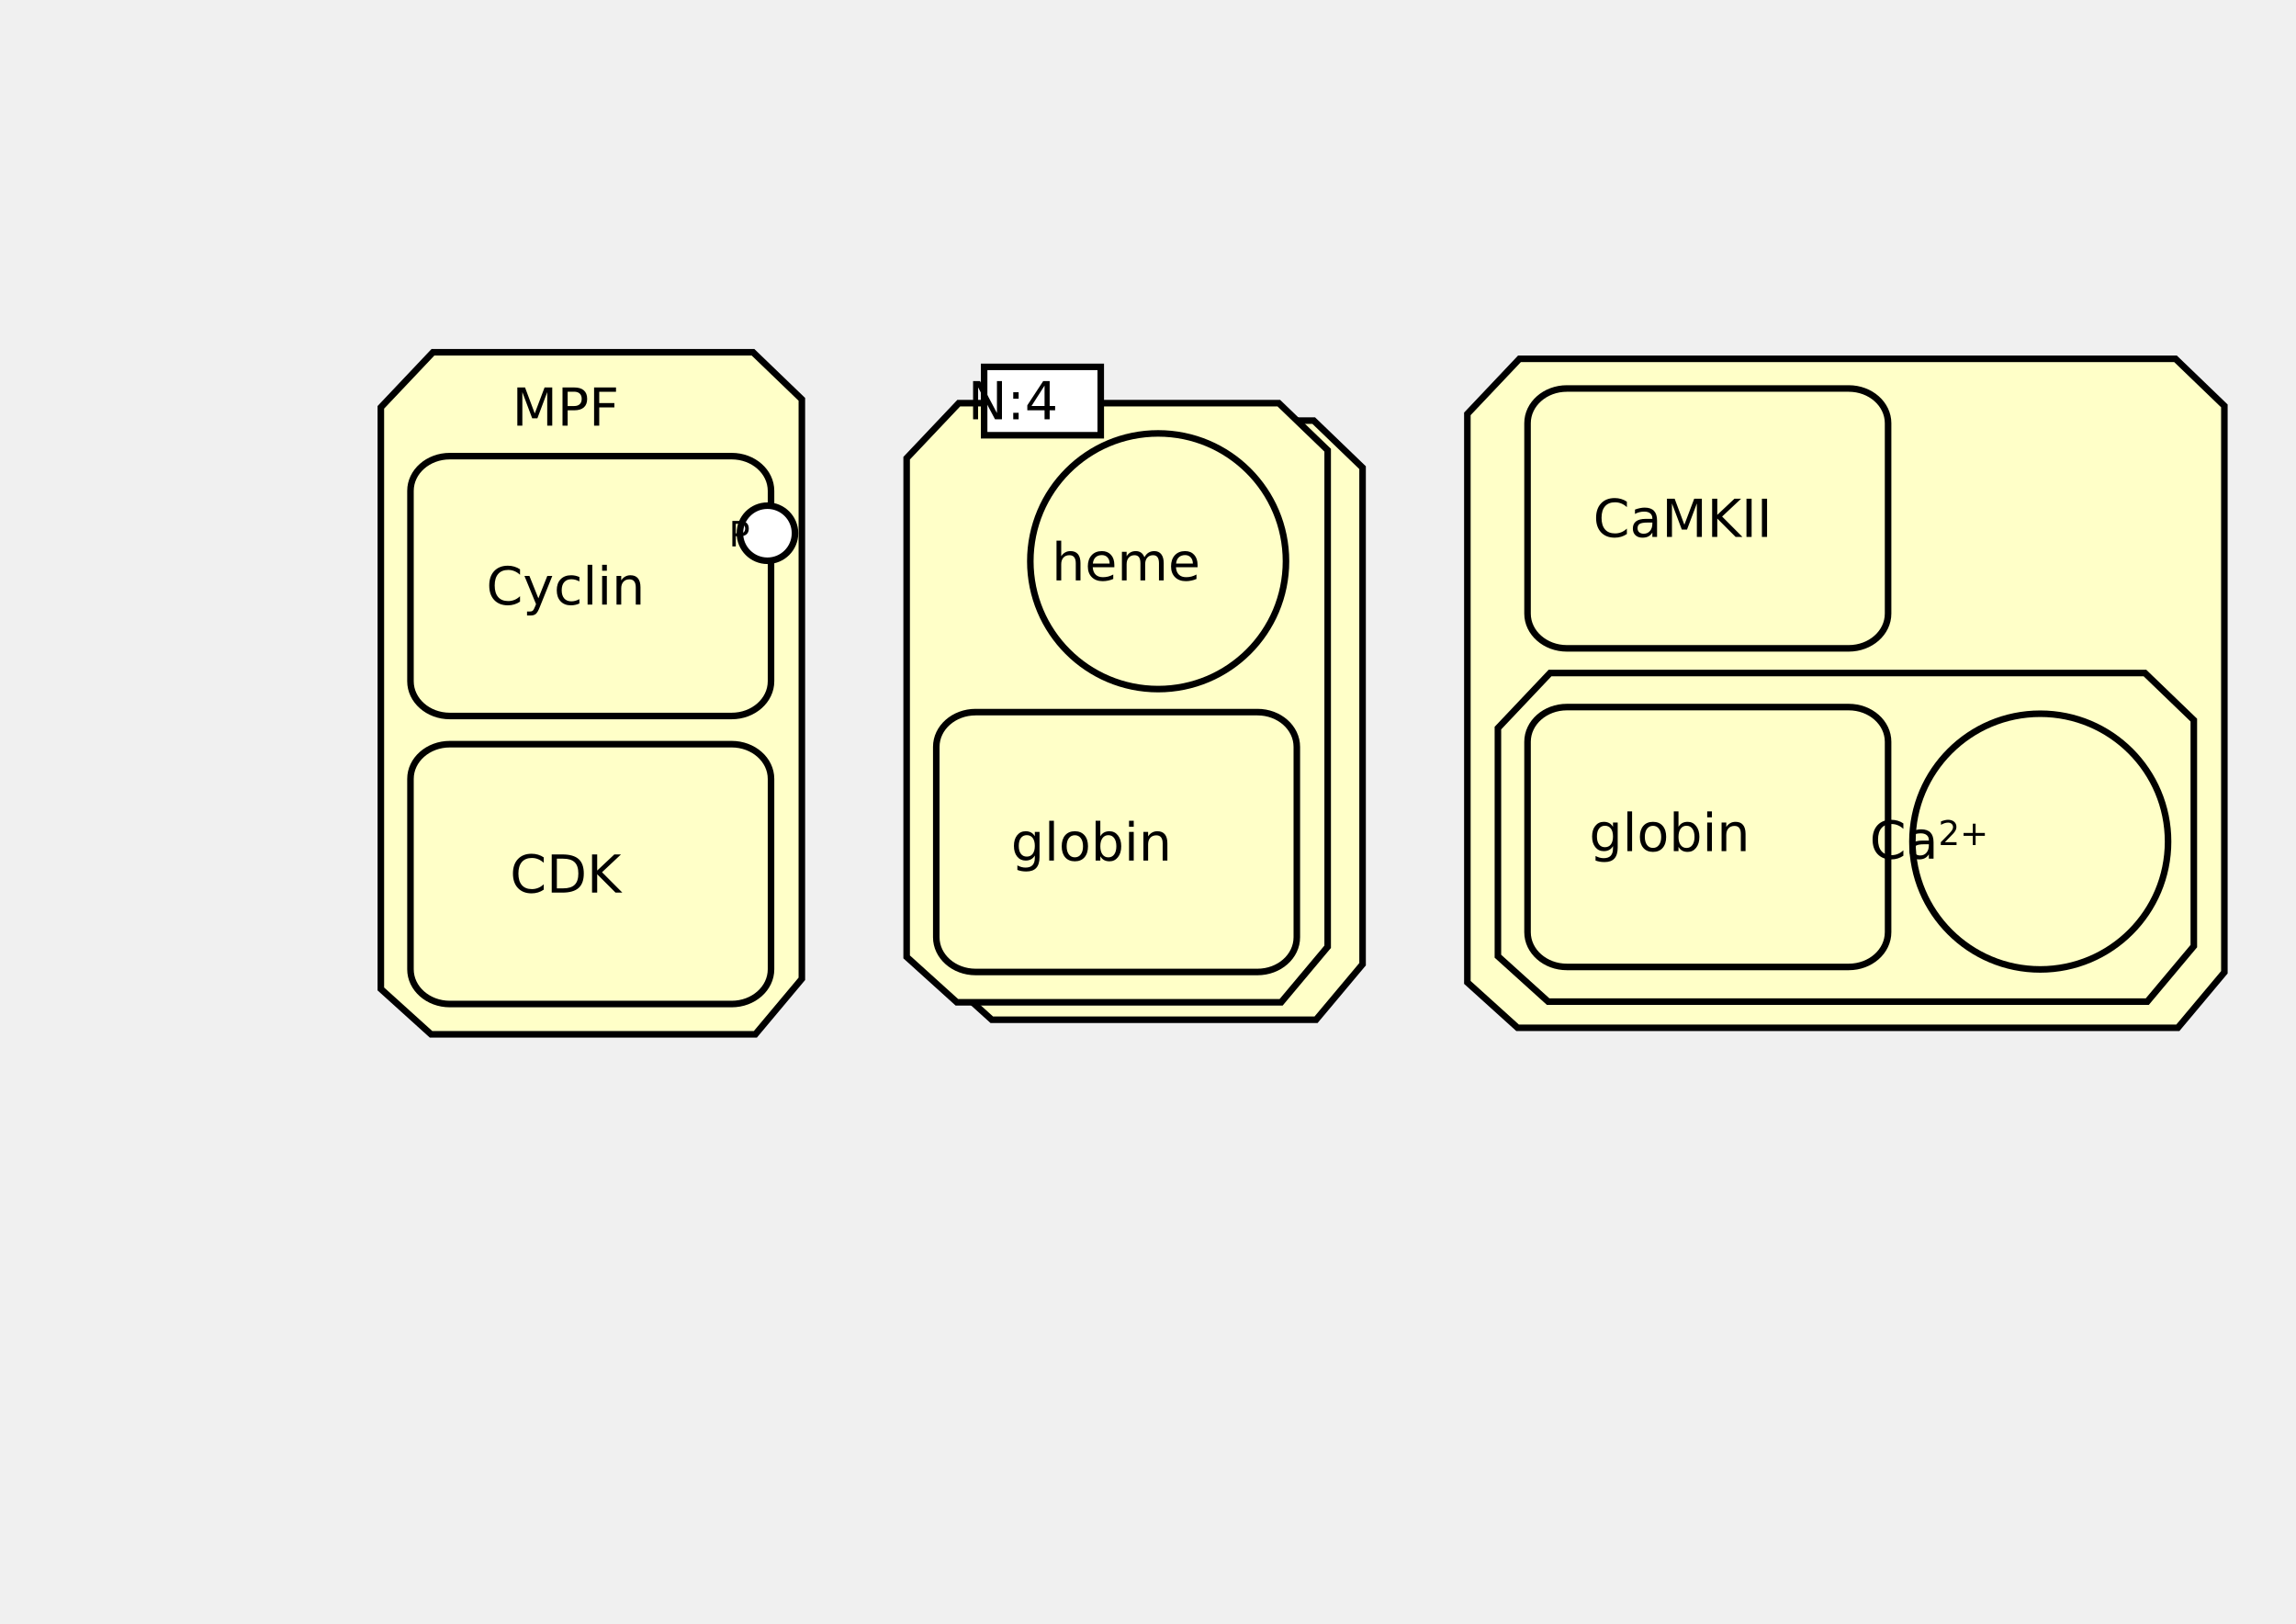
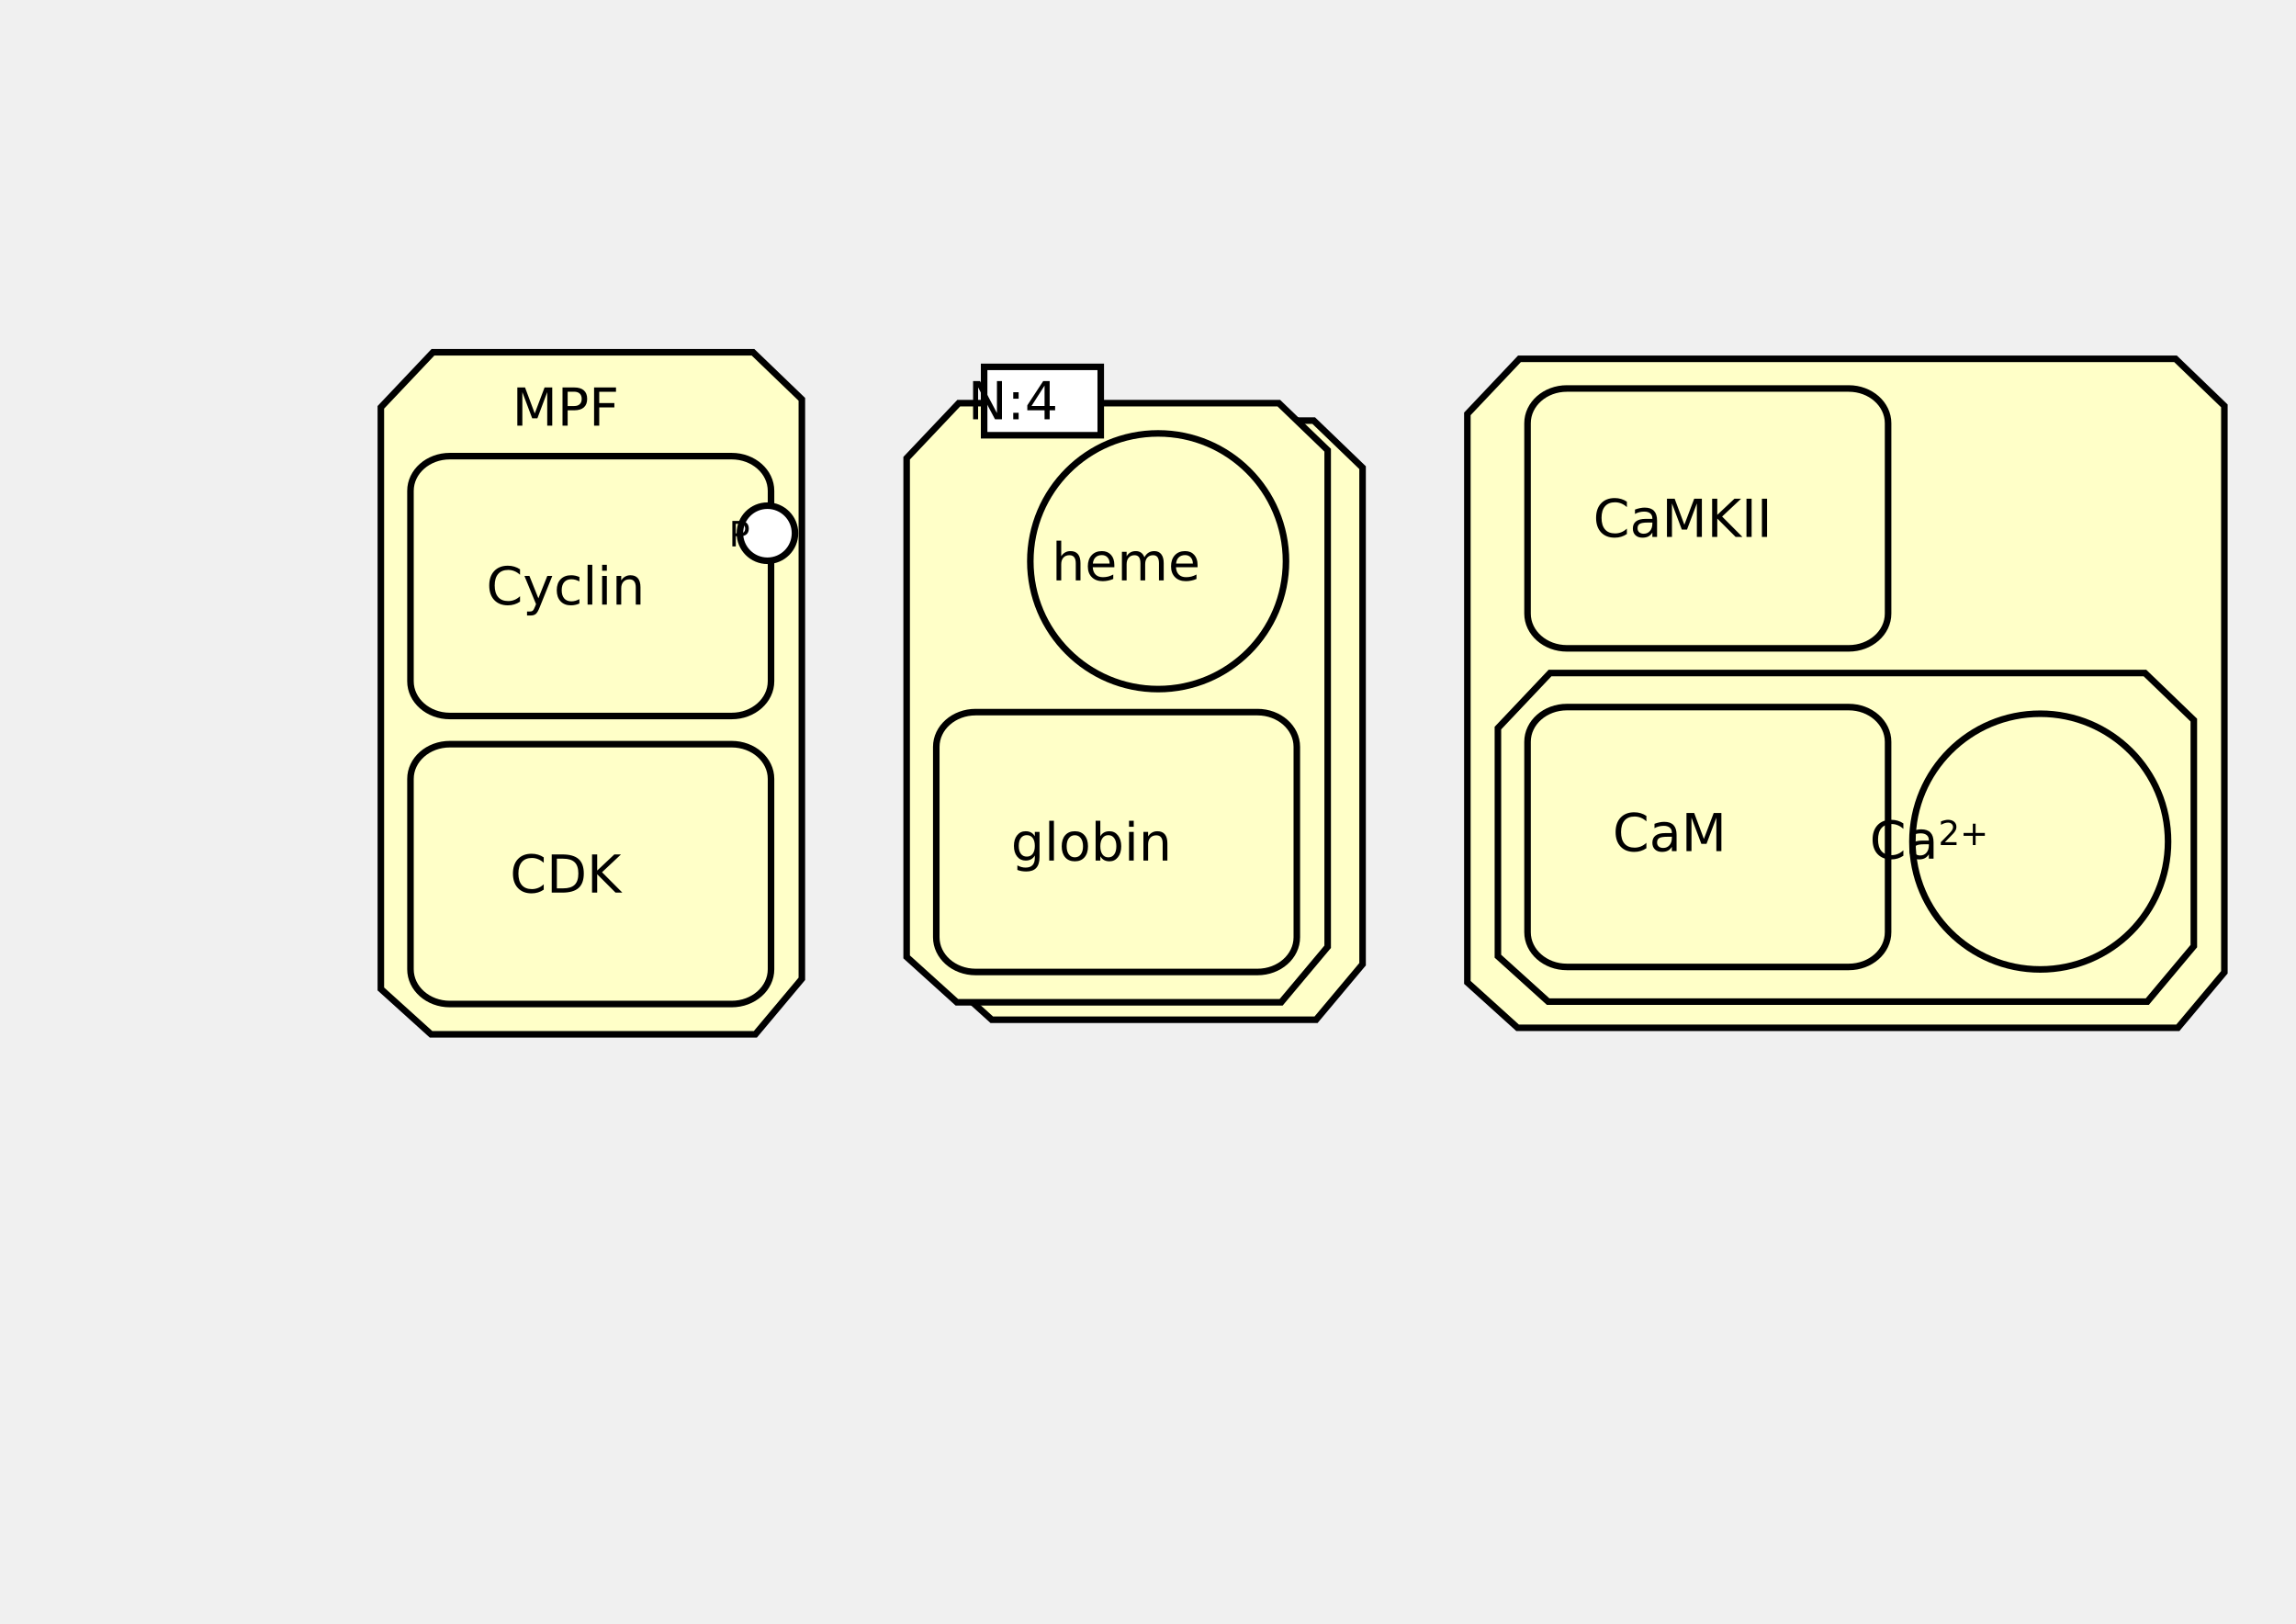
<svg xmlns="http://www.w3.org/2000/svg" width="1052.362" height="744.094" id="svg2" version="1.0">
  <defs id="defs4">
    <marker orient="auto" refY="0.0" refX="0.0" id="Arrow1Mend" style="overflow:visible;">
      <path id="path2972" d="M 0.0,0.0 L 5.0,-5.0 L -12.5,0.0 L 5.0,5.0 L 0.0,0.0 z " style="fill-rule:evenodd;stroke:#000000;stroke-width:1.0pt;marker-start:none;" transform="scale(0.4) rotate(180) translate(10,0)" />
    </marker>
    <marker orient="auto" refY="0.0" refX="0.0" id="Arrow1Lend" style="overflow:visible;">
      <path id="path2978" d="M 0.0,0.0 L 5.0,-5.0 L -12.5,0.0 L 5.0,5.0 L 0.0,0.0 z " style="fill-rule:evenodd;stroke:#000000;stroke-width:1.0pt;marker-start:none;" transform="scale(0.8) rotate(180) translate(12.5,0)" />
    </marker>
  </defs>
  <g id="layer2" style="opacity:1">
    <g id="g3470" transform="translate(-1.5917969e-6,4)">
      <path style="fill:#ffffc8;fill-opacity:1;fill-rule:nonzero;stroke:#000000;stroke-width:3;stroke-miterlimit:4;stroke-opacity:1;stroke-dasharray:none" d="m 198.44,157.436 -23.881,25.231 0,266.542 23.022,20.798 148.624,0 21.325,-25.438 0,-265.565 -22.391,-21.569 z" id="path3046" />
      <rect style="fill:#ffffc8;fill-opacity:1;fill-rule:nonzero;stroke:#000000;stroke-width:3;stroke-miterlimit:4;stroke-opacity:1;stroke-dasharray:none" id="rect3054" width="165.256" height="119.086" x="188.138" y="337.032" ry="15.915" rx="18.037" />
      <text xml:space="preserve" style="font-size:12px;font-style:normal;font-weight:normal;fill:#000000;fill-opacity:1;stroke:none;font-family:Bitstream Vera Sans" x="272.601" y="405.06" id="text3056">
        <tspan x="272.601" y="405.06" style="font-size:24px;font-weight:normal;text-align:center;text-anchor:middle" id="tspan3058">CDK</tspan>
      </text>
      <rect rx="18.037" ry="15.915" y="205.032" x="188.138" height="119.086" width="165.256" id="rect3074" style="fill:#ffffc8;fill-opacity:1;fill-rule:nonzero;stroke:#000000;stroke-width:3;stroke-miterlimit:4;stroke-opacity:1;stroke-dasharray:none" />
      <text id="text3076" y="273.06" x="272.601" style="font-size:12px;font-style:normal;font-weight:normal;fill:#000000;fill-opacity:1;stroke:none;font-family:Bitstream Vera Sans" xml:space="preserve">
        <tspan id="tspan3078" style="font-size:24px;font-weight:normal;text-align:center;text-anchor:middle" y="273.06" x="272.601">Cyclin</tspan>
      </text>
      <path transform="translate(-363.9368,8.914484)" d="m 728.32,231.442 c 0,6.974 -5.653,12.627 -12.627,12.627 -6.974,0 -12.627,-5.653 -12.627,-12.627 0,-6.974 5.653,-12.627 12.627,-12.627 6.974,0 12.627,5.653 12.627,12.627 z" id="path3019" style="fill:#ffffff;fill-opacity:1;fill-rule:nonzero;stroke:#000000;stroke-width:3;stroke-linecap:round;stroke-miterlimit:4;stroke-opacity:1;stroke-dasharray:none;stroke-dashoffset:0" />
      <text id="text3021" y="246.413" x="352.268" style="font-size:12px;font-style:normal;font-weight:normal;fill:#000000;fill-opacity:1;stroke:none;font-family:Bitstream Vera Sans" xml:space="preserve">
        <tspan id="tspan3023" style="font-size:16px;font-weight:normal;text-align:center;text-anchor:middle" y="246.413" x="352.268">P</tspan>
      </text>
      <text xml:space="preserve" style="font-size:12px;font-style:normal;font-weight:normal;fill:#000000;fill-opacity:1;stroke:none;font-family:Bitstream Vera Sans" x="272.601" y="191.06" id="text3355">
        <tspan x="272.601" y="191.06" style="font-size:24px;font-weight:normal;text-align:center;text-anchor:middle" id="tspan3357">MPF</tspan>
      </text>
    </g>
    <g id="g3497" transform="translate(2.8925781e-5,-7)">
      <path id="path3060" d="m 696.44,171.436 -23.881,25.231 0,260.542 23.022,20.798 302.624,0 21.325,-25.438 0,-259.565 -22.391,-21.569 z" style="fill:#ffffc8;fill-opacity:1;fill-rule:nonzero;stroke:#000000;stroke-width:3;stroke-miterlimit:4;stroke-opacity:1;stroke-dasharray:none" />
      <path style="fill:#ffffc8;fill-opacity:1;fill-rule:nonzero;stroke:#000000;stroke-width:3;stroke-miterlimit:4;stroke-opacity:1;stroke-dasharray:none" d="m 710.44,315.436 -23.881,25.231 0,104.542 23.022,20.798 274.624,0 21.325,-25.438 0,-103.565 -22.391,-21.569 z" id="path3080" />
      <rect rx="18.037" ry="15.915" y="331.032" x="700.138" height="119.086" width="165.256" id="rect3068" style="fill:#ffffc8;fill-opacity:1;fill-rule:nonzero;stroke:#000000;stroke-width:3;stroke-miterlimit:4;stroke-opacity:1;stroke-dasharray:none" />
      <text id="text3070" y="397.06" x="778.601" style="font-size:12px;font-style:normal;font-weight:normal;fill:#000000;fill-opacity:1;stroke:none;font-family:Bitstream Vera Sans" xml:space="preserve">
-         <tspan id="tspan3072" style="font-size:24px;font-weight:normal;text-align:center;text-anchor:middle" y="397.06" x="778.601">globin</tspan>
+         <tspan id="tspan3072" style="font-size:24px;font-weight:normal;text-align:center;text-anchor:middle" y="397.06" x="778.601">CaM</tspan>
      </text>
      <rect style="fill:#ffffc8;fill-opacity:1;fill-rule:nonzero;stroke:#000000;stroke-width:3;stroke-miterlimit:4;stroke-opacity:1;stroke-dasharray:none" id="rect3359" width="165.256" height="119.086" x="700.138" y="185.032" ry="15.915" rx="18.037" />
      <text xml:space="preserve" style="font-size:12px;font-style:normal;font-weight:normal;fill:#000000;fill-opacity:1;stroke:none;font-family:Bitstream Vera Sans" x="784.601" y="253.06" id="text3361">
        <tspan x="784.601" y="253.06" style="font-size:24px;font-weight:normal;text-align:center;text-anchor:middle" id="tspan3363">CaMKII</tspan>
      </text>
      <path style="fill:#ffffc8;fill-opacity:1;fill-rule:nonzero;stroke:#000000;stroke-width:3;stroke-linecap:round;stroke-miterlimit:4;stroke-opacity:1;stroke-dasharray:none;stroke-dashoffset:0" id="path3367" d="m 363.655,267.302 c 0,32.358 -26.231,58.589 -58.589,58.589 -32.358,0 -58.589,-26.231 -58.589,-58.589 0,-32.358 26.231,-58.589 58.589,-58.589 32.358,0 58.589,26.231 58.589,58.589 z" transform="translate(630.0673,125.3647)" />
      <text id="text3369" y="400.499" x="931.86" style="font-size:12px;font-style:normal;font-weight:normal;fill:#000000;fill-opacity:1;stroke:none;font-family:Bitstream Vera Sans" xml:space="preserve">
        <tspan id="tspan3371" style="font-size:24px;font-weight:normal;text-align:center;text-anchor:middle" y="400.499" x="931.86">Ca<tspan id="tspan3373" style="font-size:65.001%;baseline-shift:super">2+</tspan>
        </tspan>
      </text>
    </g>
    <g id="g3484" transform="translate(-3.000002,-10.68805)">
      <path style="fill:#ffffc8;fill-opacity:1;fill-rule:nonzero;stroke:#000000;stroke-width:3;stroke-miterlimit:4;stroke-opacity:1;stroke-dasharray:none" d="m 458.44,203.436 -23.881,25.231 0,228.542 23.022,20.798 148.624,0 21.325,-25.438 0,-227.565 -22.391,-21.569 z" id="path3375" />
      <path id="rect2243" d="m 442.44,195.436 -23.881,25.231 0,228.542 23.022,20.798 148.624,0 21.325,-25.438 0,-227.565 -22.391,-21.569 z" style="fill:#ffffc8;fill-opacity:1;fill-rule:nonzero;stroke:#000000;stroke-width:3;stroke-miterlimit:4;stroke-opacity:1;stroke-dasharray:none" />
      <path transform="translate(228.7677,0.5885455)" d="m 363.655,267.302 c 0,32.358 -26.231,58.589 -58.589,58.589 -32.358,0 -58.589,-26.231 -58.589,-58.589 0,-32.358 26.231,-58.589 58.589,-58.589 32.358,0 58.589,26.231 58.589,58.589 z" id="path12196" style="fill:#ffffc8;fill-opacity:1;fill-rule:nonzero;stroke:#000000;stroke-width:3;stroke-linecap:round;stroke-miterlimit:4;stroke-opacity:1;stroke-dasharray:none;stroke-dashoffset:0" />
      <text xml:space="preserve" style="font-size:12px;font-style:normal;font-weight:normal;fill:#000000;fill-opacity:1;stroke:none;font-family:Bitstream Vera Sans" x="532.472" y="276.679" id="text12198">
        <tspan x="532.472" y="276.679" style="font-size:24px;font-weight:normal;text-align:center;text-anchor:middle" id="tspan12200">heme</tspan>
      </text>
      <rect rx="18.037" ry="15.915" y="337.032" x="432.138" height="119.086" width="165.256" id="rect3854" style="fill:#ffffc8;fill-opacity:1;fill-rule:nonzero;stroke:#000000;stroke-width:3;stroke-miterlimit:4;stroke-opacity:1;stroke-dasharray:none" />
      <text id="text3856" y="405.06" x="516.601" style="font-size:12px;font-style:normal;font-weight:normal;fill:#000000;fill-opacity:1;stroke:none;font-family:Bitstream Vera Sans" xml:space="preserve">
        <tspan id="tspan3858" style="font-size:24px;font-weight:normal;text-align:center;text-anchor:middle" y="405.06" x="516.601">globin</tspan>
      </text>
      <rect ry="0" y="178.812" x="454.071" height="31.326" width="53.453" id="rect4144-5" style="fill:#ffffff;fill-opacity:1;fill-rule:nonzero;stroke:#000000;stroke-width:3;stroke-linecap:round;stroke-miterlimit:4;stroke-opacity:1;stroke-dasharray:none;stroke-dashoffset:0" />
      <text xml:space="preserve" style="font-size:12px;font-style:normal;font-weight:normal;fill:#000000;fill-opacity:1;stroke:none;font-family:Bitstream Vera Sans" x="480.659" y="202.835" id="text13220-9">
        <tspan x="480.659" y="202.835" style="font-size:24px;font-weight:normal;text-align:center;text-anchor:middle" id="tspan13222-0">N:4</tspan>
      </text>
    </g>
  </g>
</svg>
